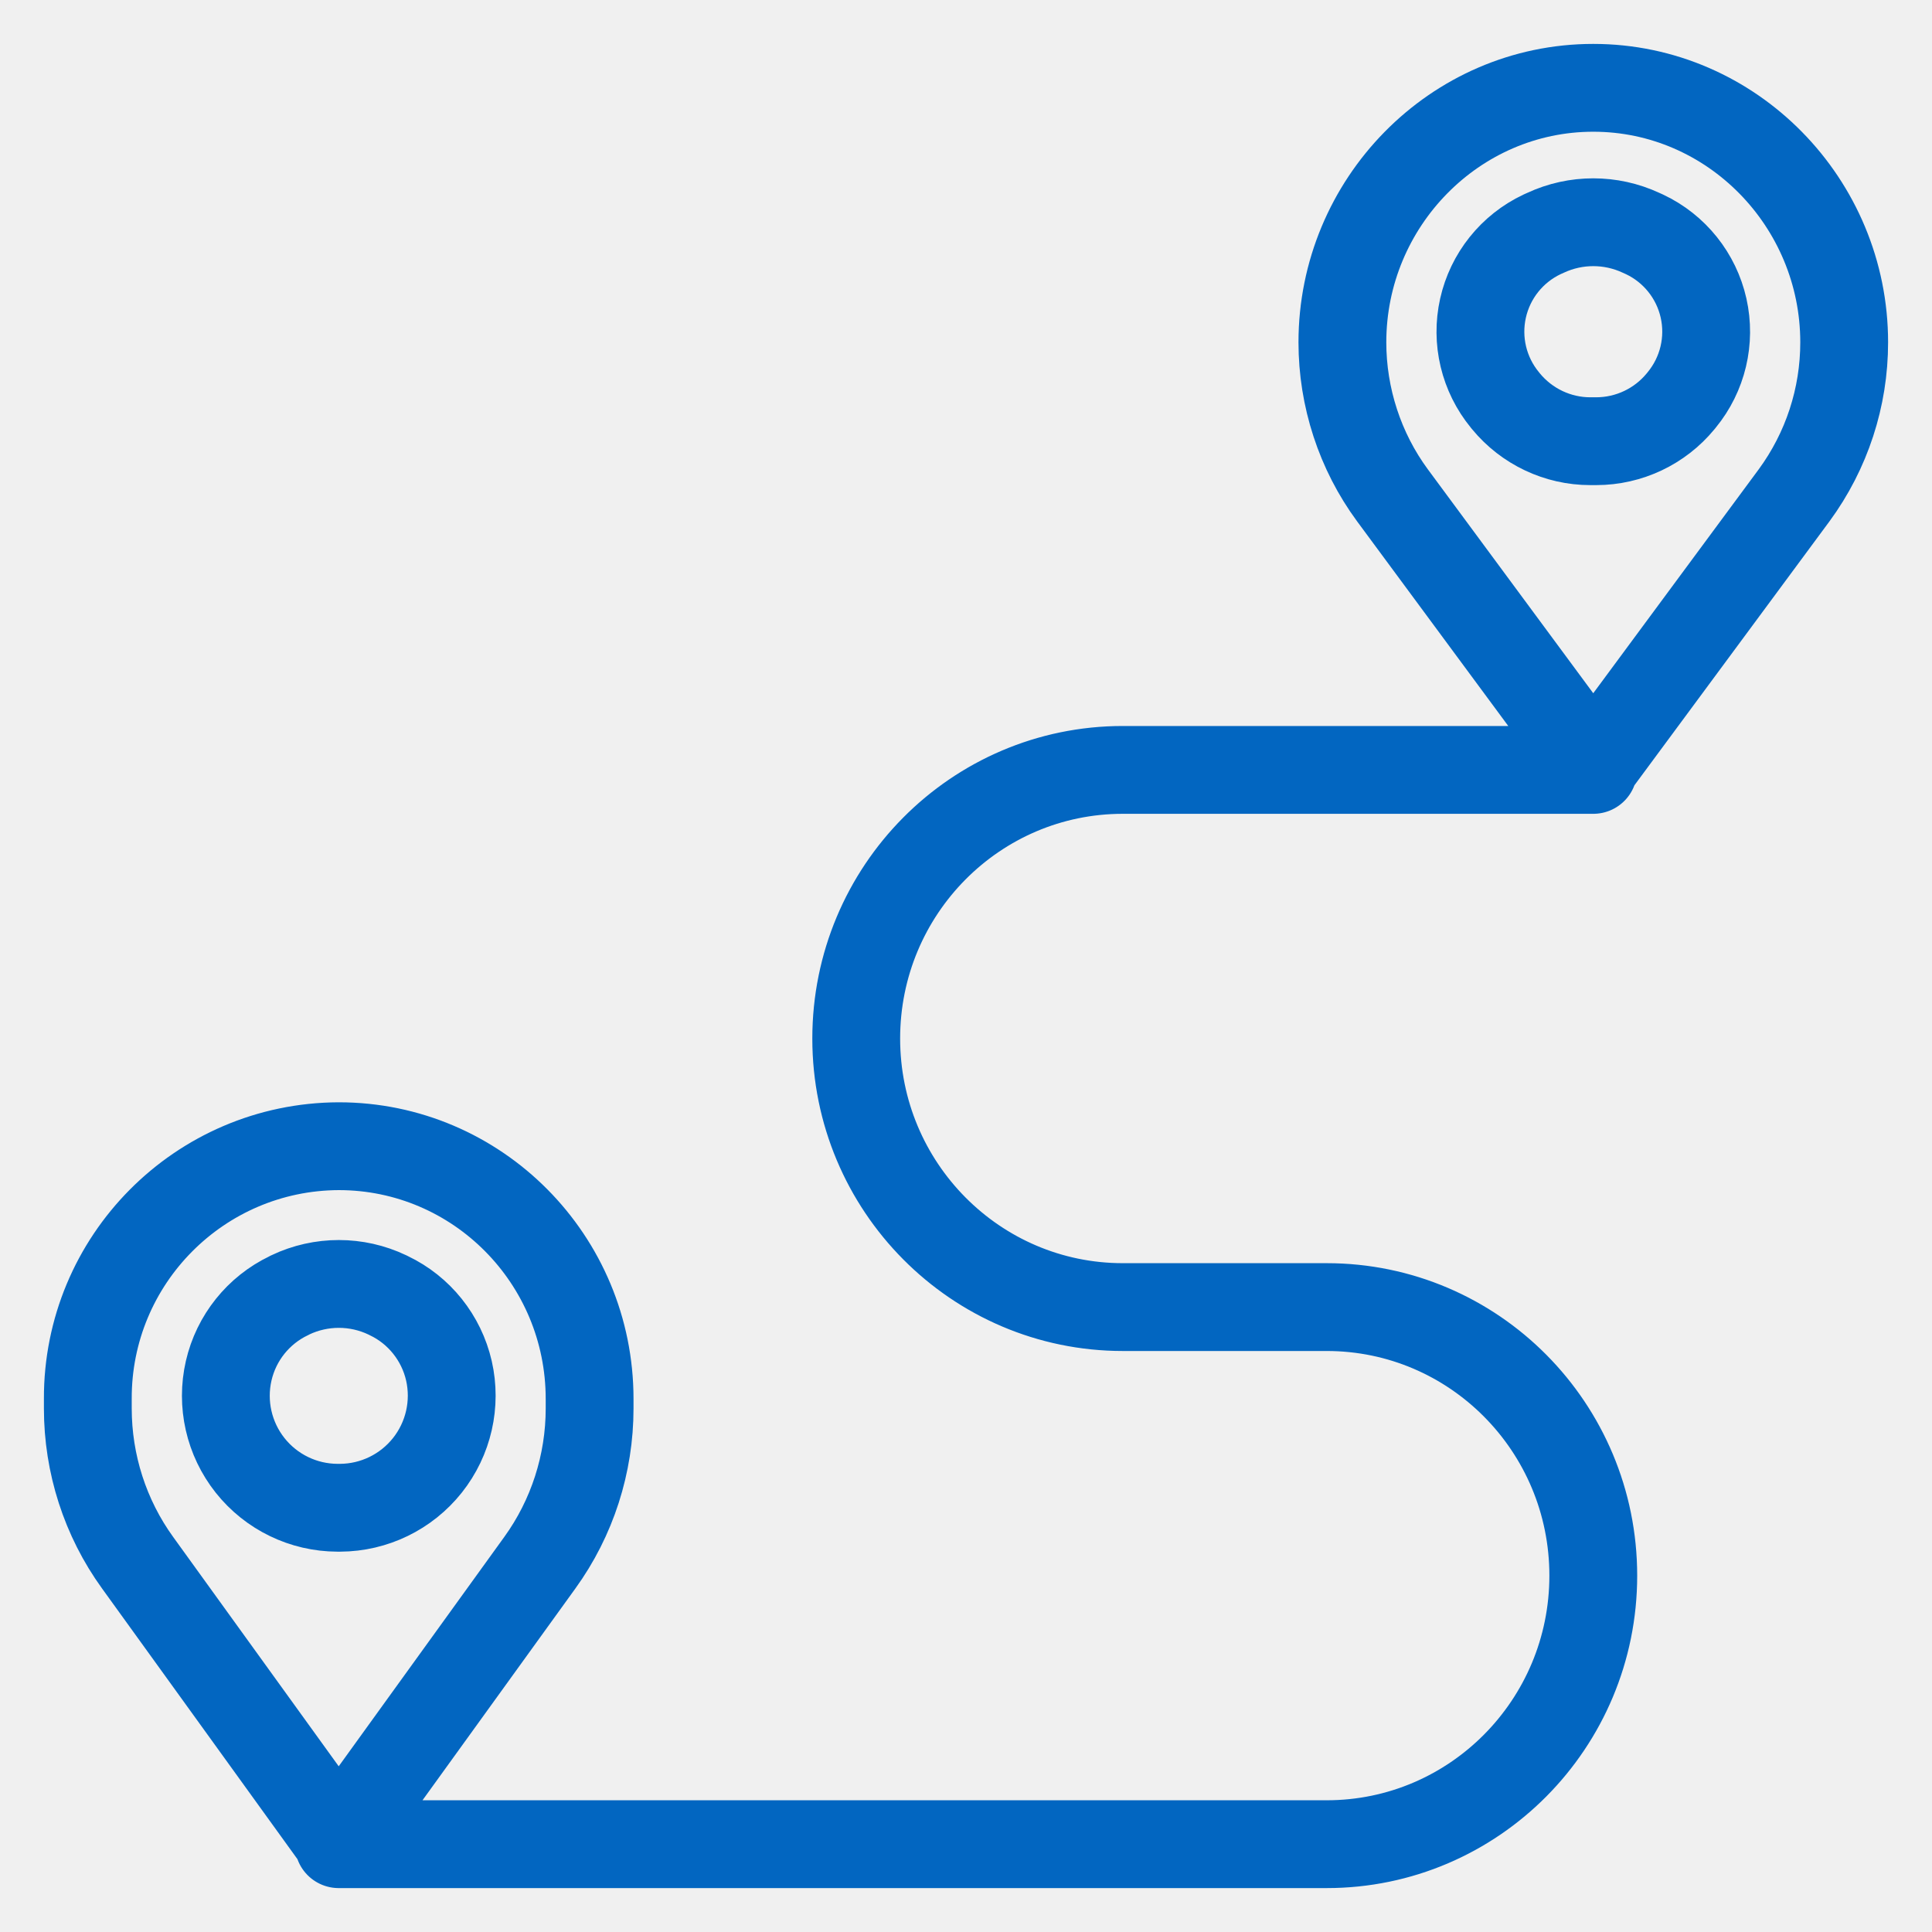
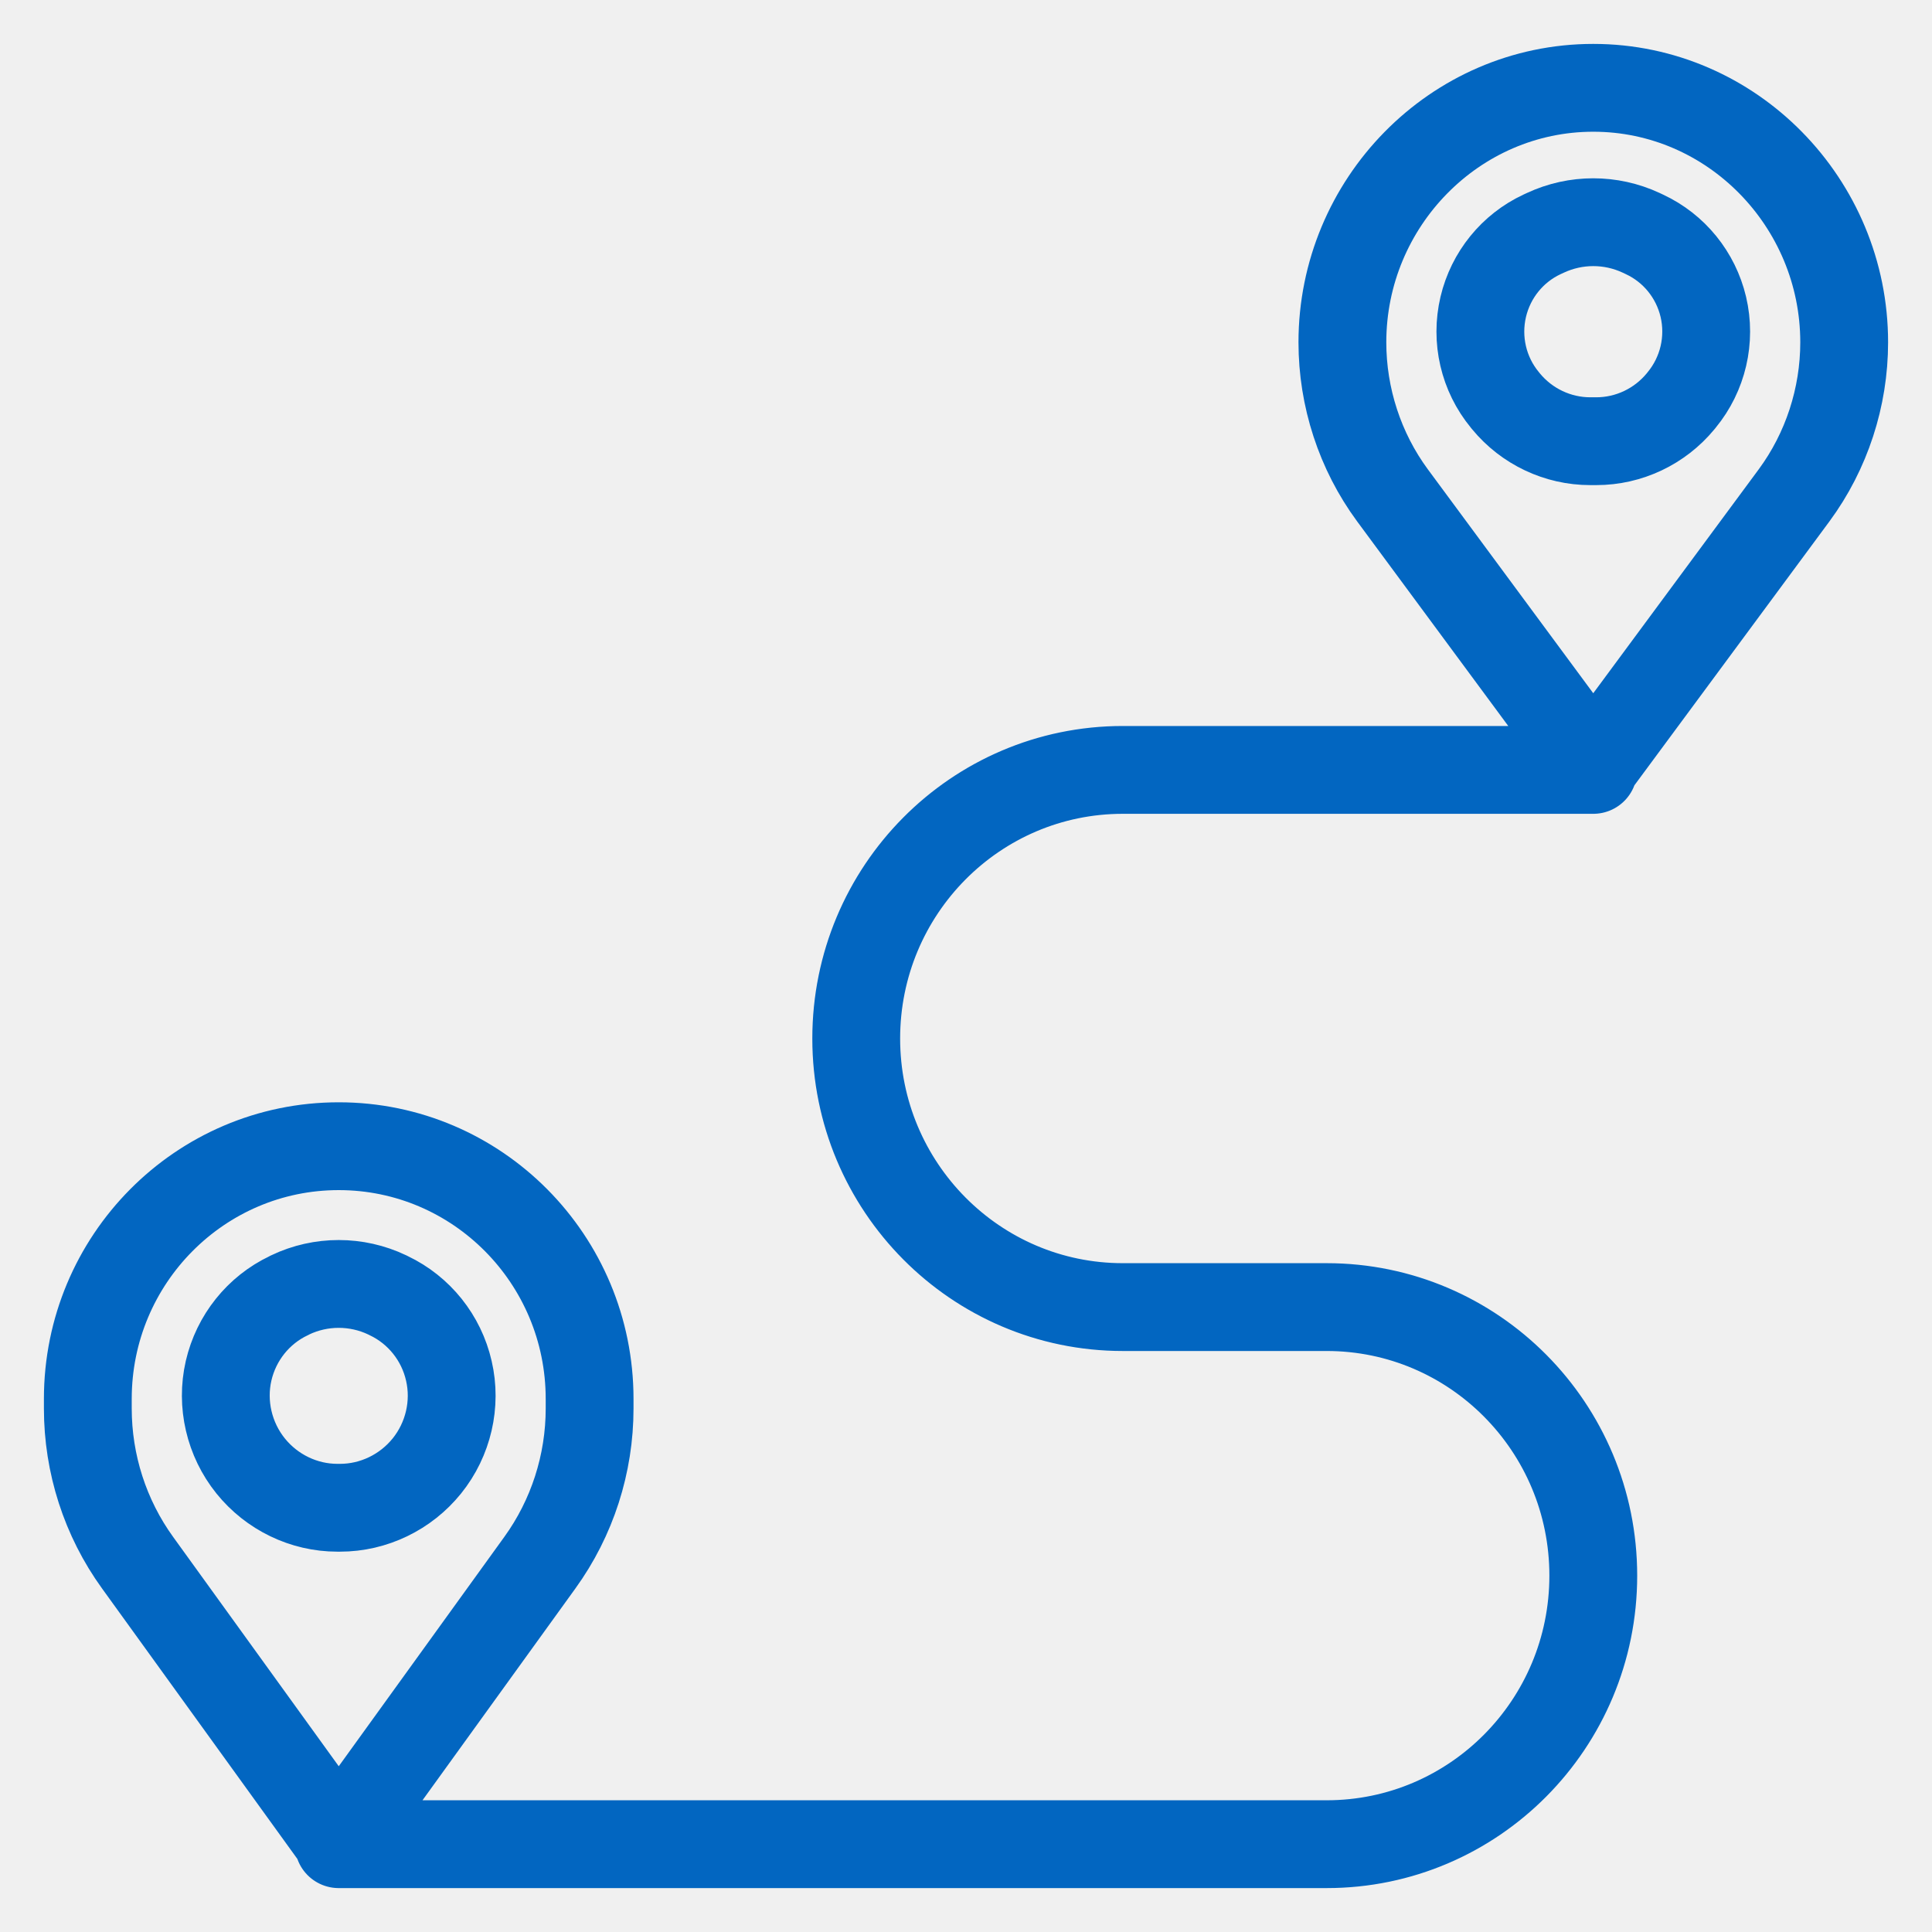
- <svg xmlns="http://www.w3.org/2000/svg" width="22" height="22" fill="none">
-   <g clip-path="url(#a)">
-     <path d="M18.143 8.767h-5.357c-1.677 0-3.036 1.37-3.036 3.059 0 1.688 1.36 3.058 3.036 3.058h2.321c1.677 0 3.036 1.369 3.036 3.058 0 1.689-1.36 3.058-3.036 3.058H3.857m2.857-5.07c0-1.59-1.279-2.878-2.857-2.878A2.868 2.868 0 0 0 1 15.93v.108c0 .631.198 1.247.567 1.757l2.284 3.164a.007.007 0 0 0 .012 0l2.284-3.164c.369-.51.567-1.126.567-1.757v-.108ZM4.41 14.745l.018.009c.345.164.598.48.684.855a1.277 1.277 0 0 1-1.239 1.56h-.03a1.275 1.275 0 0 1-1.239-1.56 1.26 1.26 0 0 1 .685-.855l.017-.009c.35-.166.755-.166 1.104 0ZM21 3.898C21 2.308 19.72 1 18.143 1c-1.578 0-2.857 1.309-2.857 2.898 0 .625.2 1.24.57 1.742l2.281 3.088a.007.007 0 0 0 .011 0L20.43 5.64A2.94 2.94 0 0 0 21 3.898Zm-2.313-1.247.04.018a1.225 1.225 0 0 1 .423 1.885l-.013.016a1.245 1.245 0 0 1-.96.454h-.068c-.371 0-.723-.167-.96-.454l-.012-.015a1.225 1.225 0 0 1 .422-1.886l.04-.018a1.29 1.29 0 0 1 1.088 0Z" stroke="#0266C1" stroke-linecap="round" />
+ <svg xmlns="http://www.w3.org/2000/svg" width="22" height="22" viewBox="0 0 22 22" fill="none">
+   <g id="icon/path" clip-path="url(#clip0_131_2748)">
+     <path id="icon/path_2" d="M18.143 8.767H12.786C11.109 8.767 9.75 10.137 9.75 11.826C9.75 13.514 11.109 14.884 12.786 14.884H15.107C16.784 14.884 18.143 16.253 18.143 17.942C18.143 19.631 16.784 21 15.107 21H3.857M6.714 15.93C6.714 14.341 5.435 13.052 3.857 13.052C2.279 13.052 1 14.341 1 15.93V16.038C1 16.669 1.198 17.285 1.567 17.795L3.852 20.959C3.854 20.963 3.86 20.963 3.863 20.959L6.147 17.795C6.516 17.285 6.714 16.669 6.714 16.038V15.93ZM4.409 14.745L4.427 14.754C4.772 14.918 5.025 15.233 5.111 15.609C5.199 15.988 5.105 16.39 4.861 16.693C4.62 16.992 4.255 17.169 3.872 17.169H3.842C3.459 17.169 3.095 16.992 2.854 16.693C2.61 16.39 2.516 15.988 2.603 15.609C2.69 15.233 2.942 14.918 3.288 14.754L3.305 14.745C3.654 14.579 4.06 14.579 4.409 14.745ZM21 3.898C21 2.309 19.721 1 18.143 1C16.565 1 15.286 2.309 15.286 3.898C15.286 4.523 15.486 5.138 15.856 5.64L18.137 8.728C18.14 8.731 18.146 8.731 18.148 8.728L20.43 5.64C20.8 5.138 21 4.523 21 3.898ZM18.688 2.651L18.726 2.669C19.063 2.826 19.31 3.13 19.396 3.494C19.484 3.867 19.392 4.26 19.149 4.555L19.137 4.57C18.9 4.857 18.548 5.024 18.177 5.024H18.109C17.738 5.024 17.386 4.857 17.149 4.57L17.137 4.555C16.893 4.26 16.802 3.867 16.89 3.494C16.976 3.13 17.223 2.826 17.559 2.669L17.598 2.651C17.944 2.49 18.342 2.49 18.688 2.651Z" stroke="#0266C1" stroke-linecap="round" />
  </g>
  <defs>
-     <clipPath id="a">
-       <path fill="#fff" d="M0 0h22v22H0z" />
+     <clipPath id="clip0_131_2748">
+       <rect width="22" height="22" fill="white" />
    </clipPath>
  </defs>
</svg>
